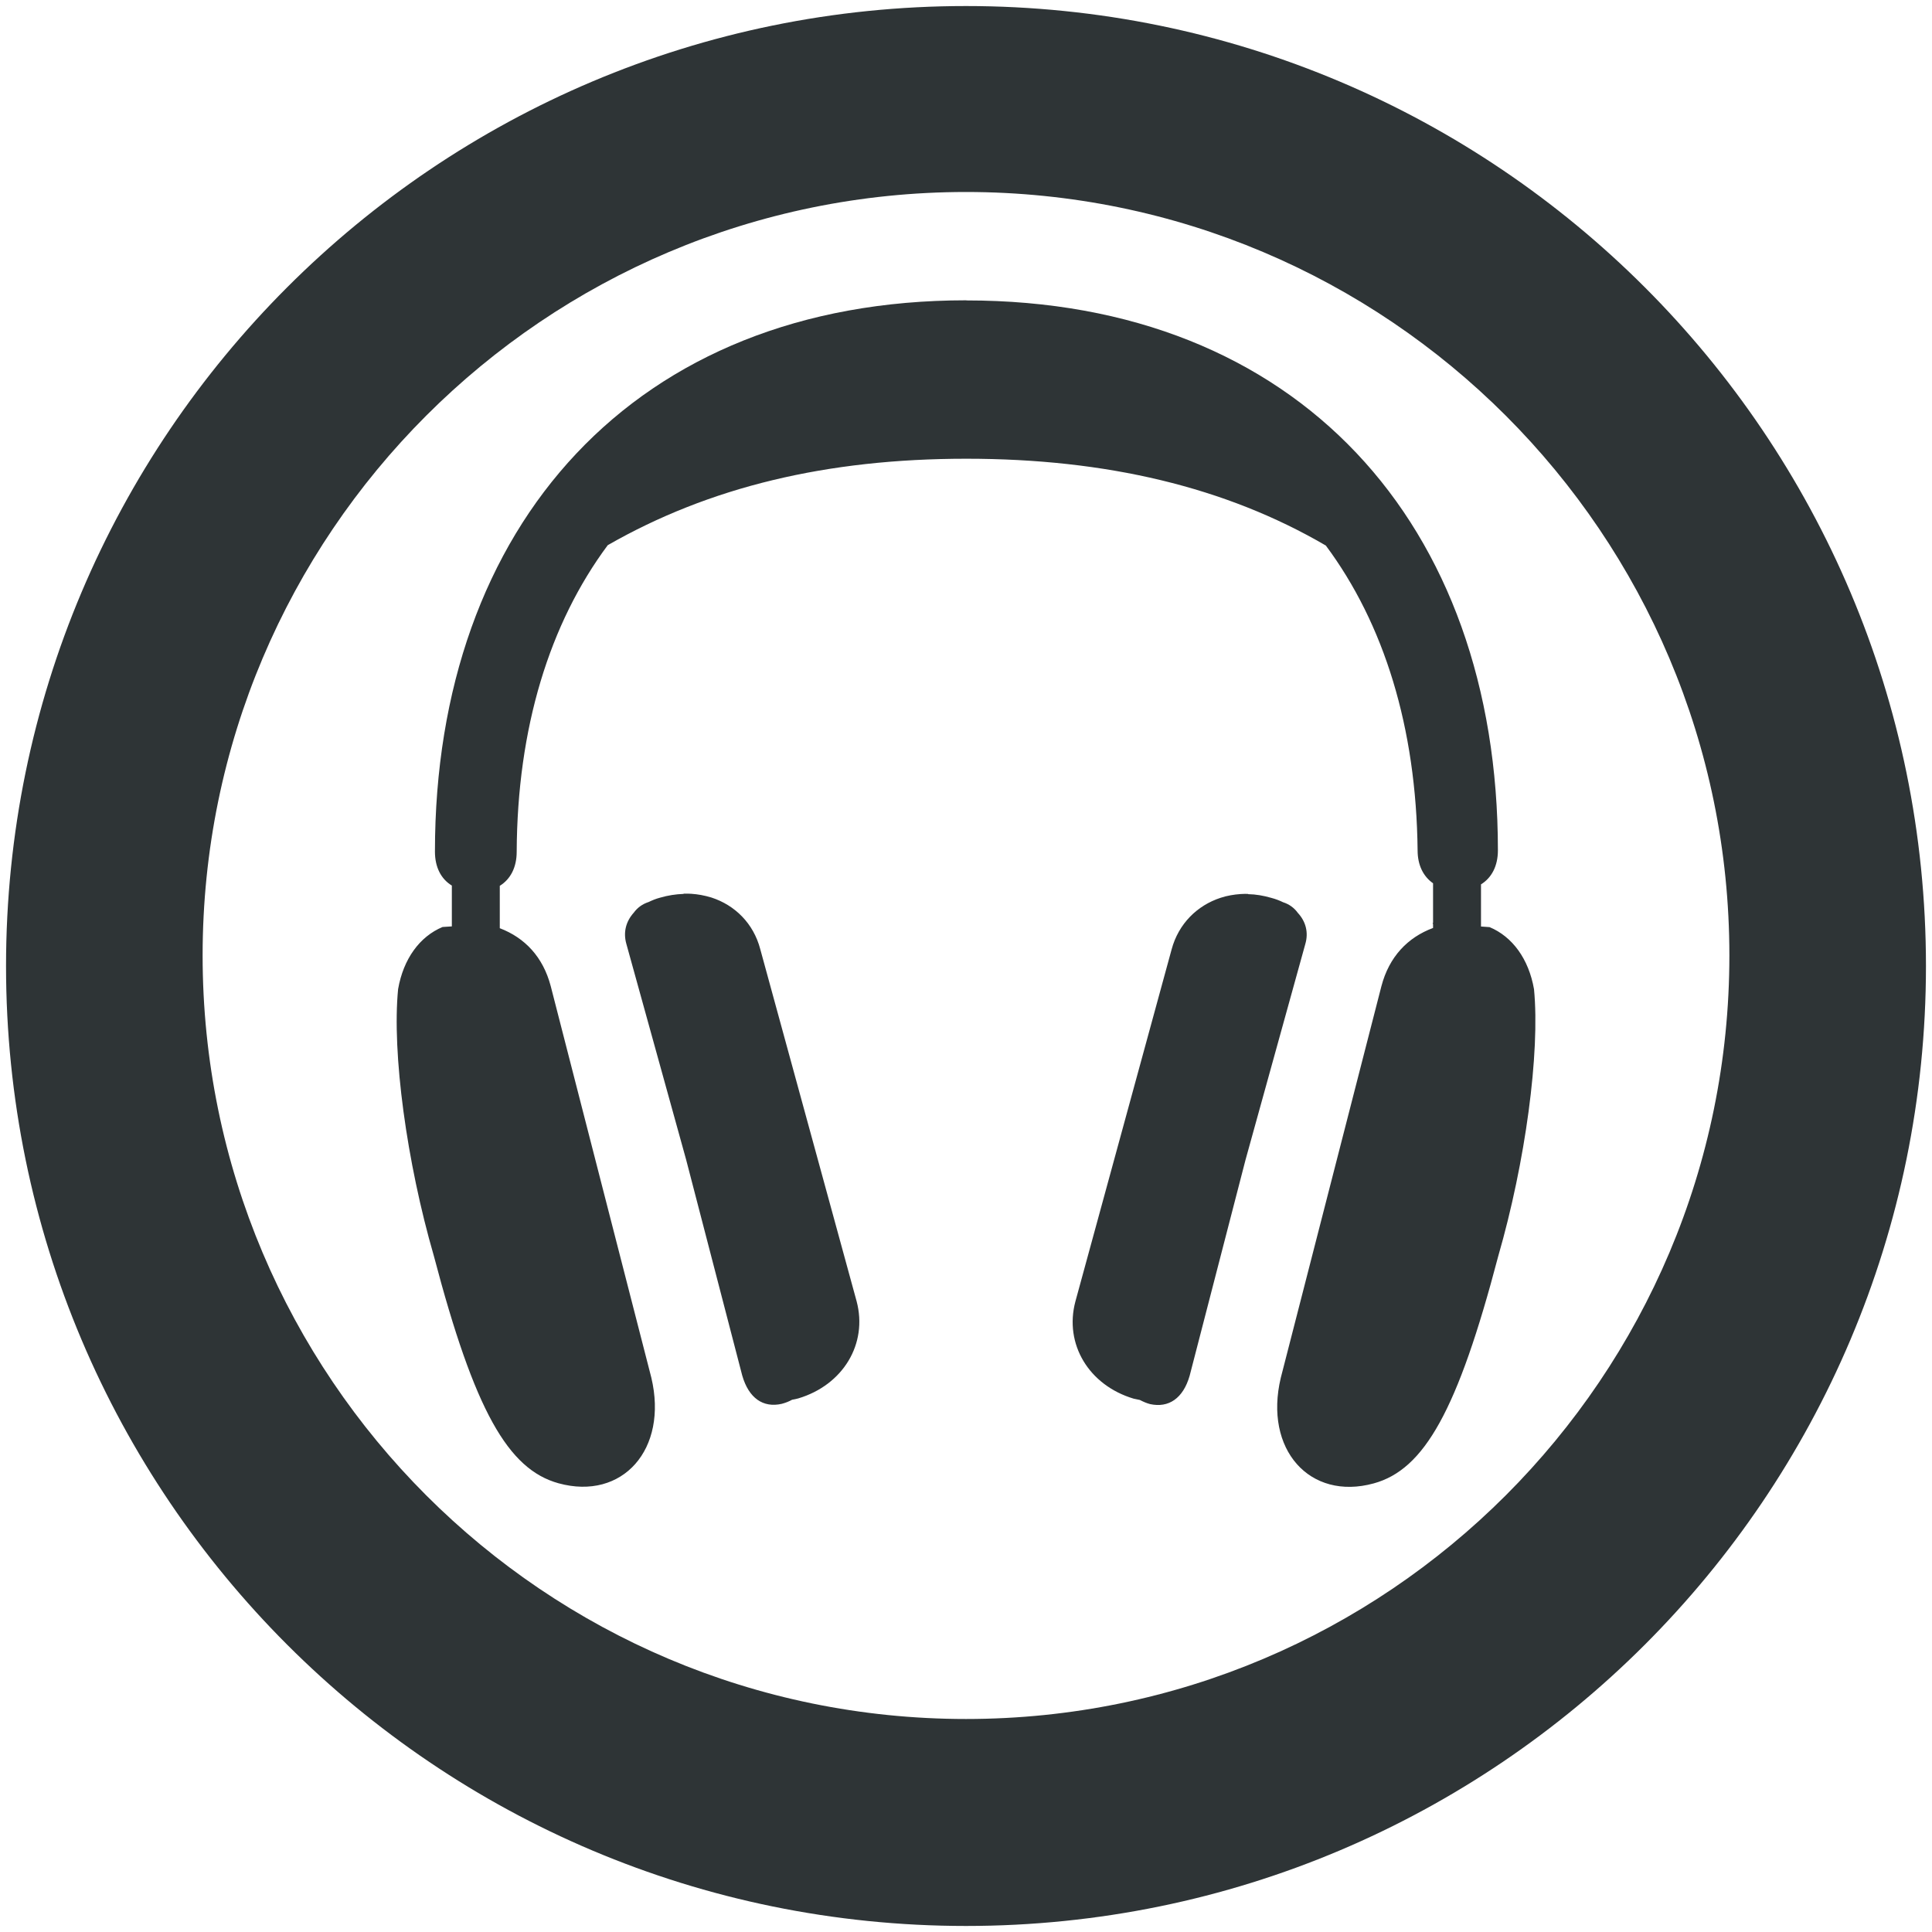
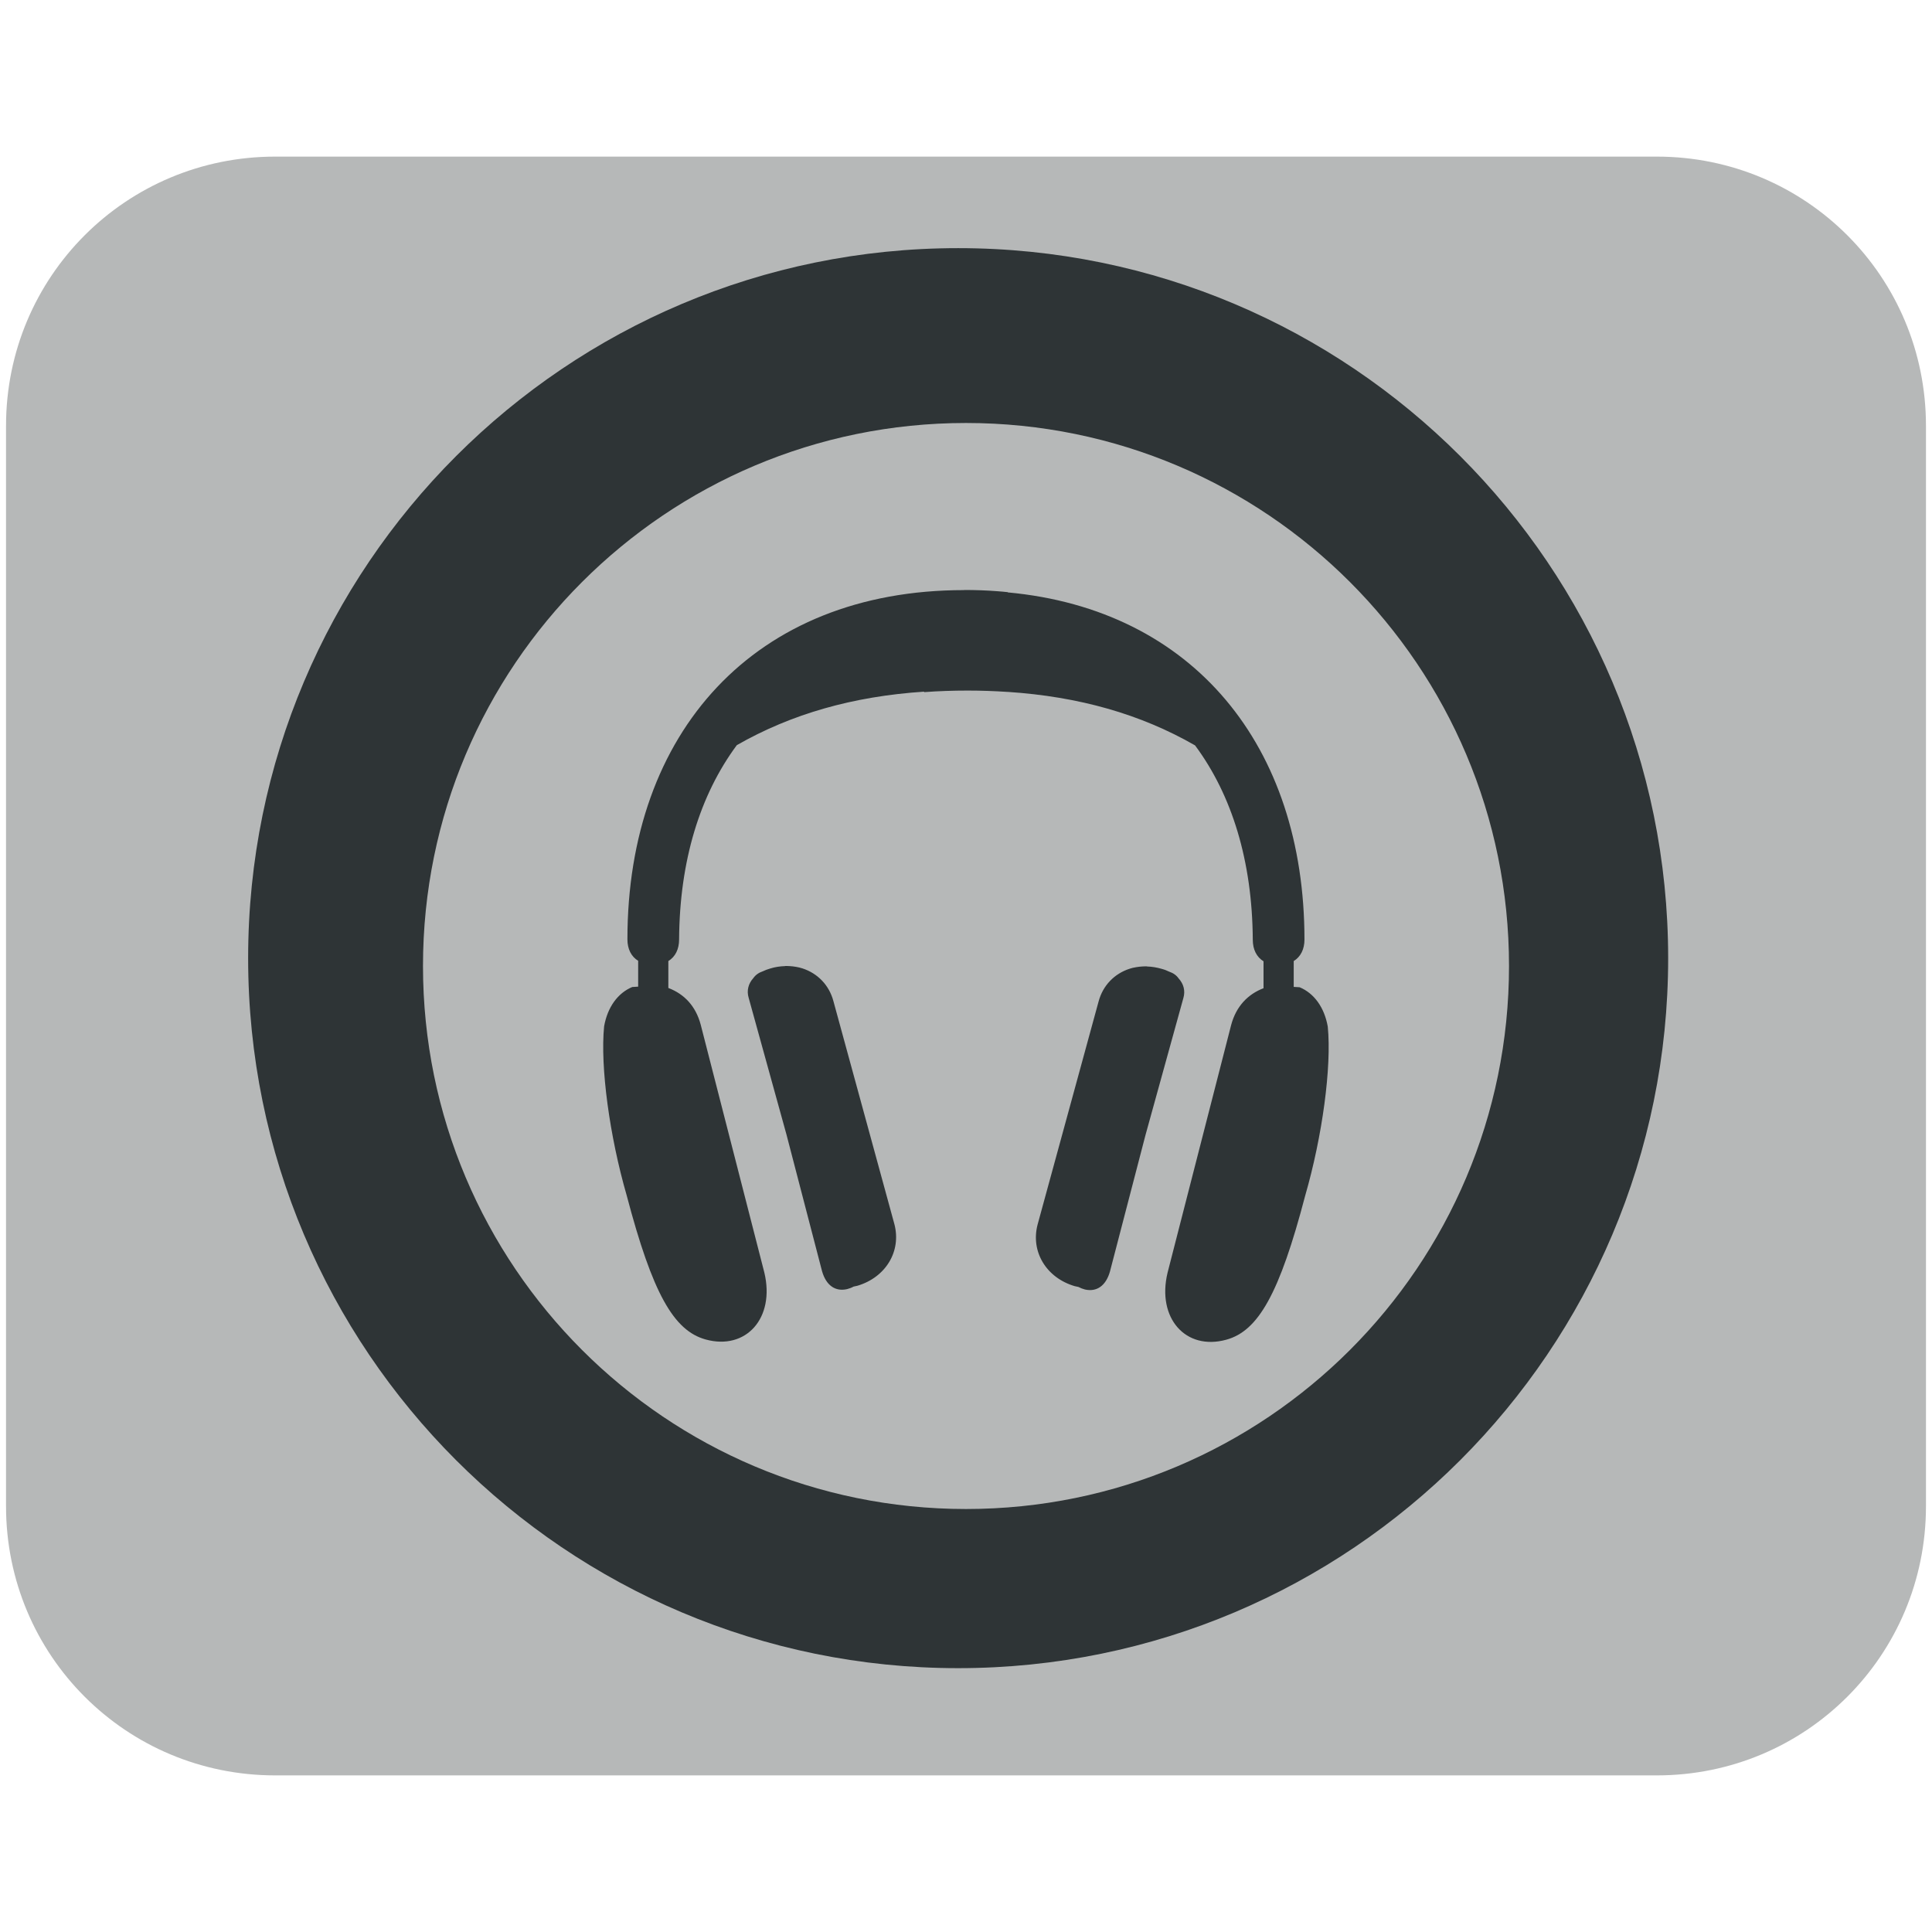
<svg xmlns="http://www.w3.org/2000/svg" height="16" viewBox="0 0 16 16" width="16">
-   <g fill="#2e3436">
-     <path d="m8.0.05a7.951 7.951 0 0 0 -7.95 7.95 7.951 7.951 0 0 0 7.95 7.95 7.951 7.951 0 0 0 7.95-7.95 7.951 7.951 0 0 0 -7.95-7.95zm0 1.54a6.323 6.323 0 0 1 6.322 6.322 6.323 6.323 0 0 1 -6.322 6.324 6.323 6.323 0 0 1 -6.322-6.324 6.323 6.323 0 0 1 6.322-6.322z" stroke-width="1.224" />
-     <path d="m8.002 2.487c-2.743 0-4.4 1.861-4.4 4.566 0 .128.05.226.14.281v.338l-.077.005c-.189.079-.324.263-.368.514-.052.528.071 1.434.296 2.21.337 1.282.615 1.768 1.033 1.883.529.145.909-.281.768-.875l-.833-3.242c-.064-.243-.215-.401-.422-.48v-.351c.089-.055.14-.153.14-.282.005-1.026.271-1.889.754-2.539.841-.482 1.813-.716 2.97-.716 1.16 0 2.148.235 2.977.719.482.648.749 1.506.76 2.524 0 .123.047.216.128.273v.329h-.004l.004.01v.031c-.21.078-.364.238-.428.483l-.833 3.242c-.142.594.24 1.02.769.875.418-.114.695-.6 1.032-1.883.224-.775.347-1.682.296-2.21-.044-.251-.179-.435-.368-.514l-.071-.005v-.349c.089-.055.14-.153.14-.282-0-2.704-1.659-4.554-4.402-4.554zm-2.341 4.916c-.063.002-.129.012-.194.031-.035.009-.066.022-.095.036-.053.017-.094.048-.123.088-.065.072-.089.162-.062.258l.495 1.787.465 1.789c.054.187.173.269.327.234.03-.008.059-.019.086-.034.017-.003.033-.006.051-.011.371-.111.577-.452.483-.805l-.798-2.916c-.056-.213-.21-.364-.404-.427-.028-.009-.056-.015-.086-.021-.027-.005-.053-.008-.081-.01-.021-.001-.042-.002-.063-.001zm4.677 0c-.021-.001-.042-0-.063.001-.028.002-.055.005-.082.01-.029.005-.057.012-.084.021-.194.063-.349.215-.406.427l-.797 2.916c-.094.353.111.694.482.805.018.004.035.008.052.011.027.014.054.026.084.034.154.034.274-.047.328-.234l.463-1.789.495-1.787c.028-.096.004-.187-.062-.258-.029-.04-.069-.071-.122-.088-.029-.014-.062-.027-.097-.036-.065-.019-.13-.03-.193-.031z" stroke-width=".618" />
+   <g stroke-width=".138">
+     <path d="m2.279 1.297h11.442c1.235 0 2.229.994 2.229 2.229v8.948c0 1.235-.994 2.229-2.229 2.229h-11.442c-1.235 0-2.229-.994-2.229-2.229v-8.948c0-1.235.994-2.229 2.229-2.229z" fill-opacity="0.349" fill="#2e3436" />
+     <path d="m7.935 2.055a5.88 5.88 0 0 0 -5.88 5.88 5.88 5.88 0 0 0 5.88 5.88 5.88 5.88 0 0 0 5.88-5.88 5.88 5.88 0 0 0 -5.88-5.88zm.065 1.448a4.497 4.497 0 0 1 4.497 4.497 4.497 4.497 0 0 1 -4.497 4.497 4.497 4.497 0 0 1 -4.497-4.497 4.497 4.497 0 0 1 4.497-4.497zm-.016 1.384c-1.737 0-2.788 1.179-2.788 2.892 0 .081.032.143.089.178v.214l-.049.003c-.12.05-.205.167-.233.326-.033.334.045.909.187 1.4.214.812.389 1.12.654 1.193.335.092.576-.178.486-.554l-.527-2.053c-.041-.154-.136-.254-.268-.304v-.223c.057-.035.089-.097.089-.179.004-.65.172-1.196.478-1.609.451-.258.961-.404 1.551-.443v.004c.118-.009.239-.013.362-.013.112 0 .221.004.327.011.001 0.0.002 0.0.004 0.0.59.039 1.1.184 1.551.443.306.412.474.959.478 1.609 0 .082.032.144.089.179v.223c-.131.05-.227.151-.268.304l-.527 2.053c-.09.376.151.646.486.554.265-.072.441-.38.654-1.193.142-.491.22-1.066.187-1.4-.028-.159-.113-.276-.233-.326l-.049-.003v-.214c.057-.035.089-.097.089-.178 0-1.601-.919-2.733-2.457-2.875v-.002c-.029-.003-.059-.006-.089-.008-.089-.007-.18-.01-.273-.01zm-1.483 3.114c-.04.001-.082.007-.123.02-.022.006-.042.014-.061.023-.033.011-.06.03-.078.056-.041.045-.057.103-.039.163l.313 1.132.295 1.133c.034.118.11.17.207.148.019-.005.038-.012.054-.021.011-.002.021-.004.032-.007.235-.07.365-.286.306-.51l-.505-1.847c-.036-.135-.133-.231-.256-.271-.018-.006-.036-.01-.054-.013-.017-.003-.034-.005-.051-.006-.013-.001-.026-.001-.04-.001zm2.998.002c-.013-0-.027 0-.04.001-.017.001-.034.003-.051.006-.019.003-.037.007-.054.013-.123.04-.22.136-.256.271l-.505 1.847c-.059.224.071.44.306.51.011.003.022.005.032.007.017.009.035.016.054.021.097.022.173-.03.207-.148l.295-1.133.313-1.132c.018-.061.002-.118-.039-.163-.018-.026-.045-.045-.078-.056-.019-.009-.038-.017-.061-.023-.041-.012-.083-.019-.123-.02z" fill="#2e3436" />
  </g>
</svg>
